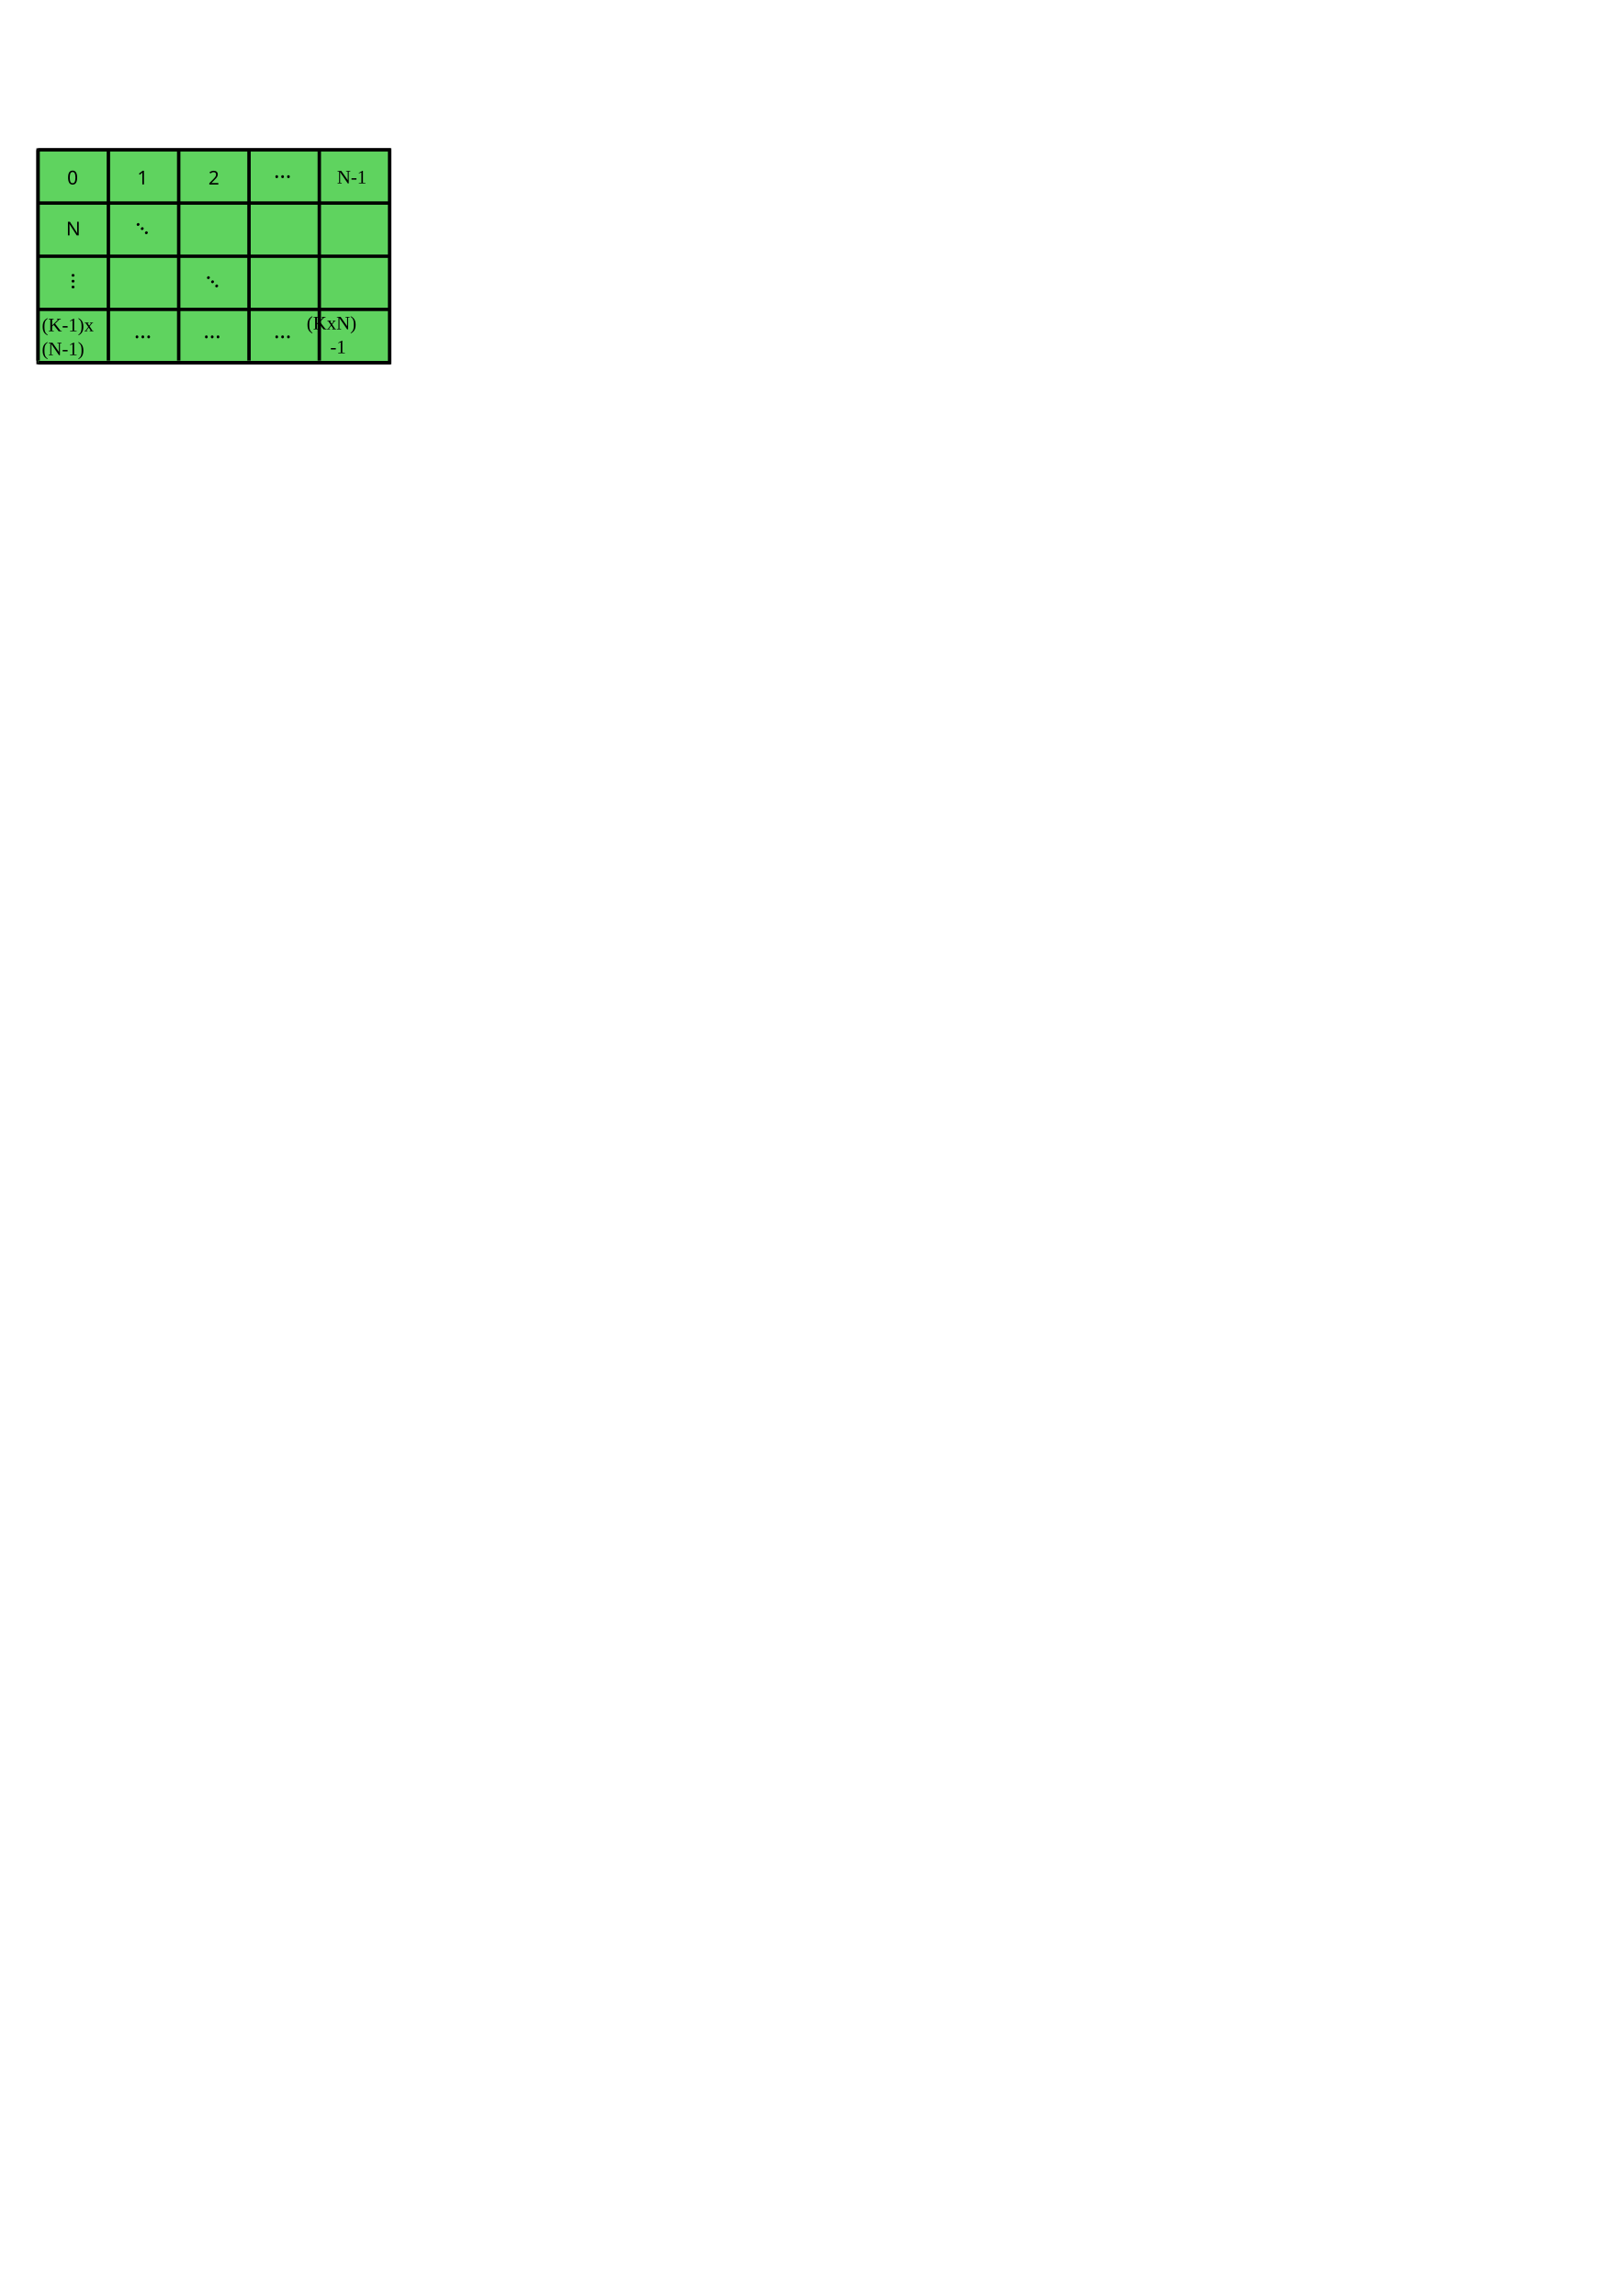
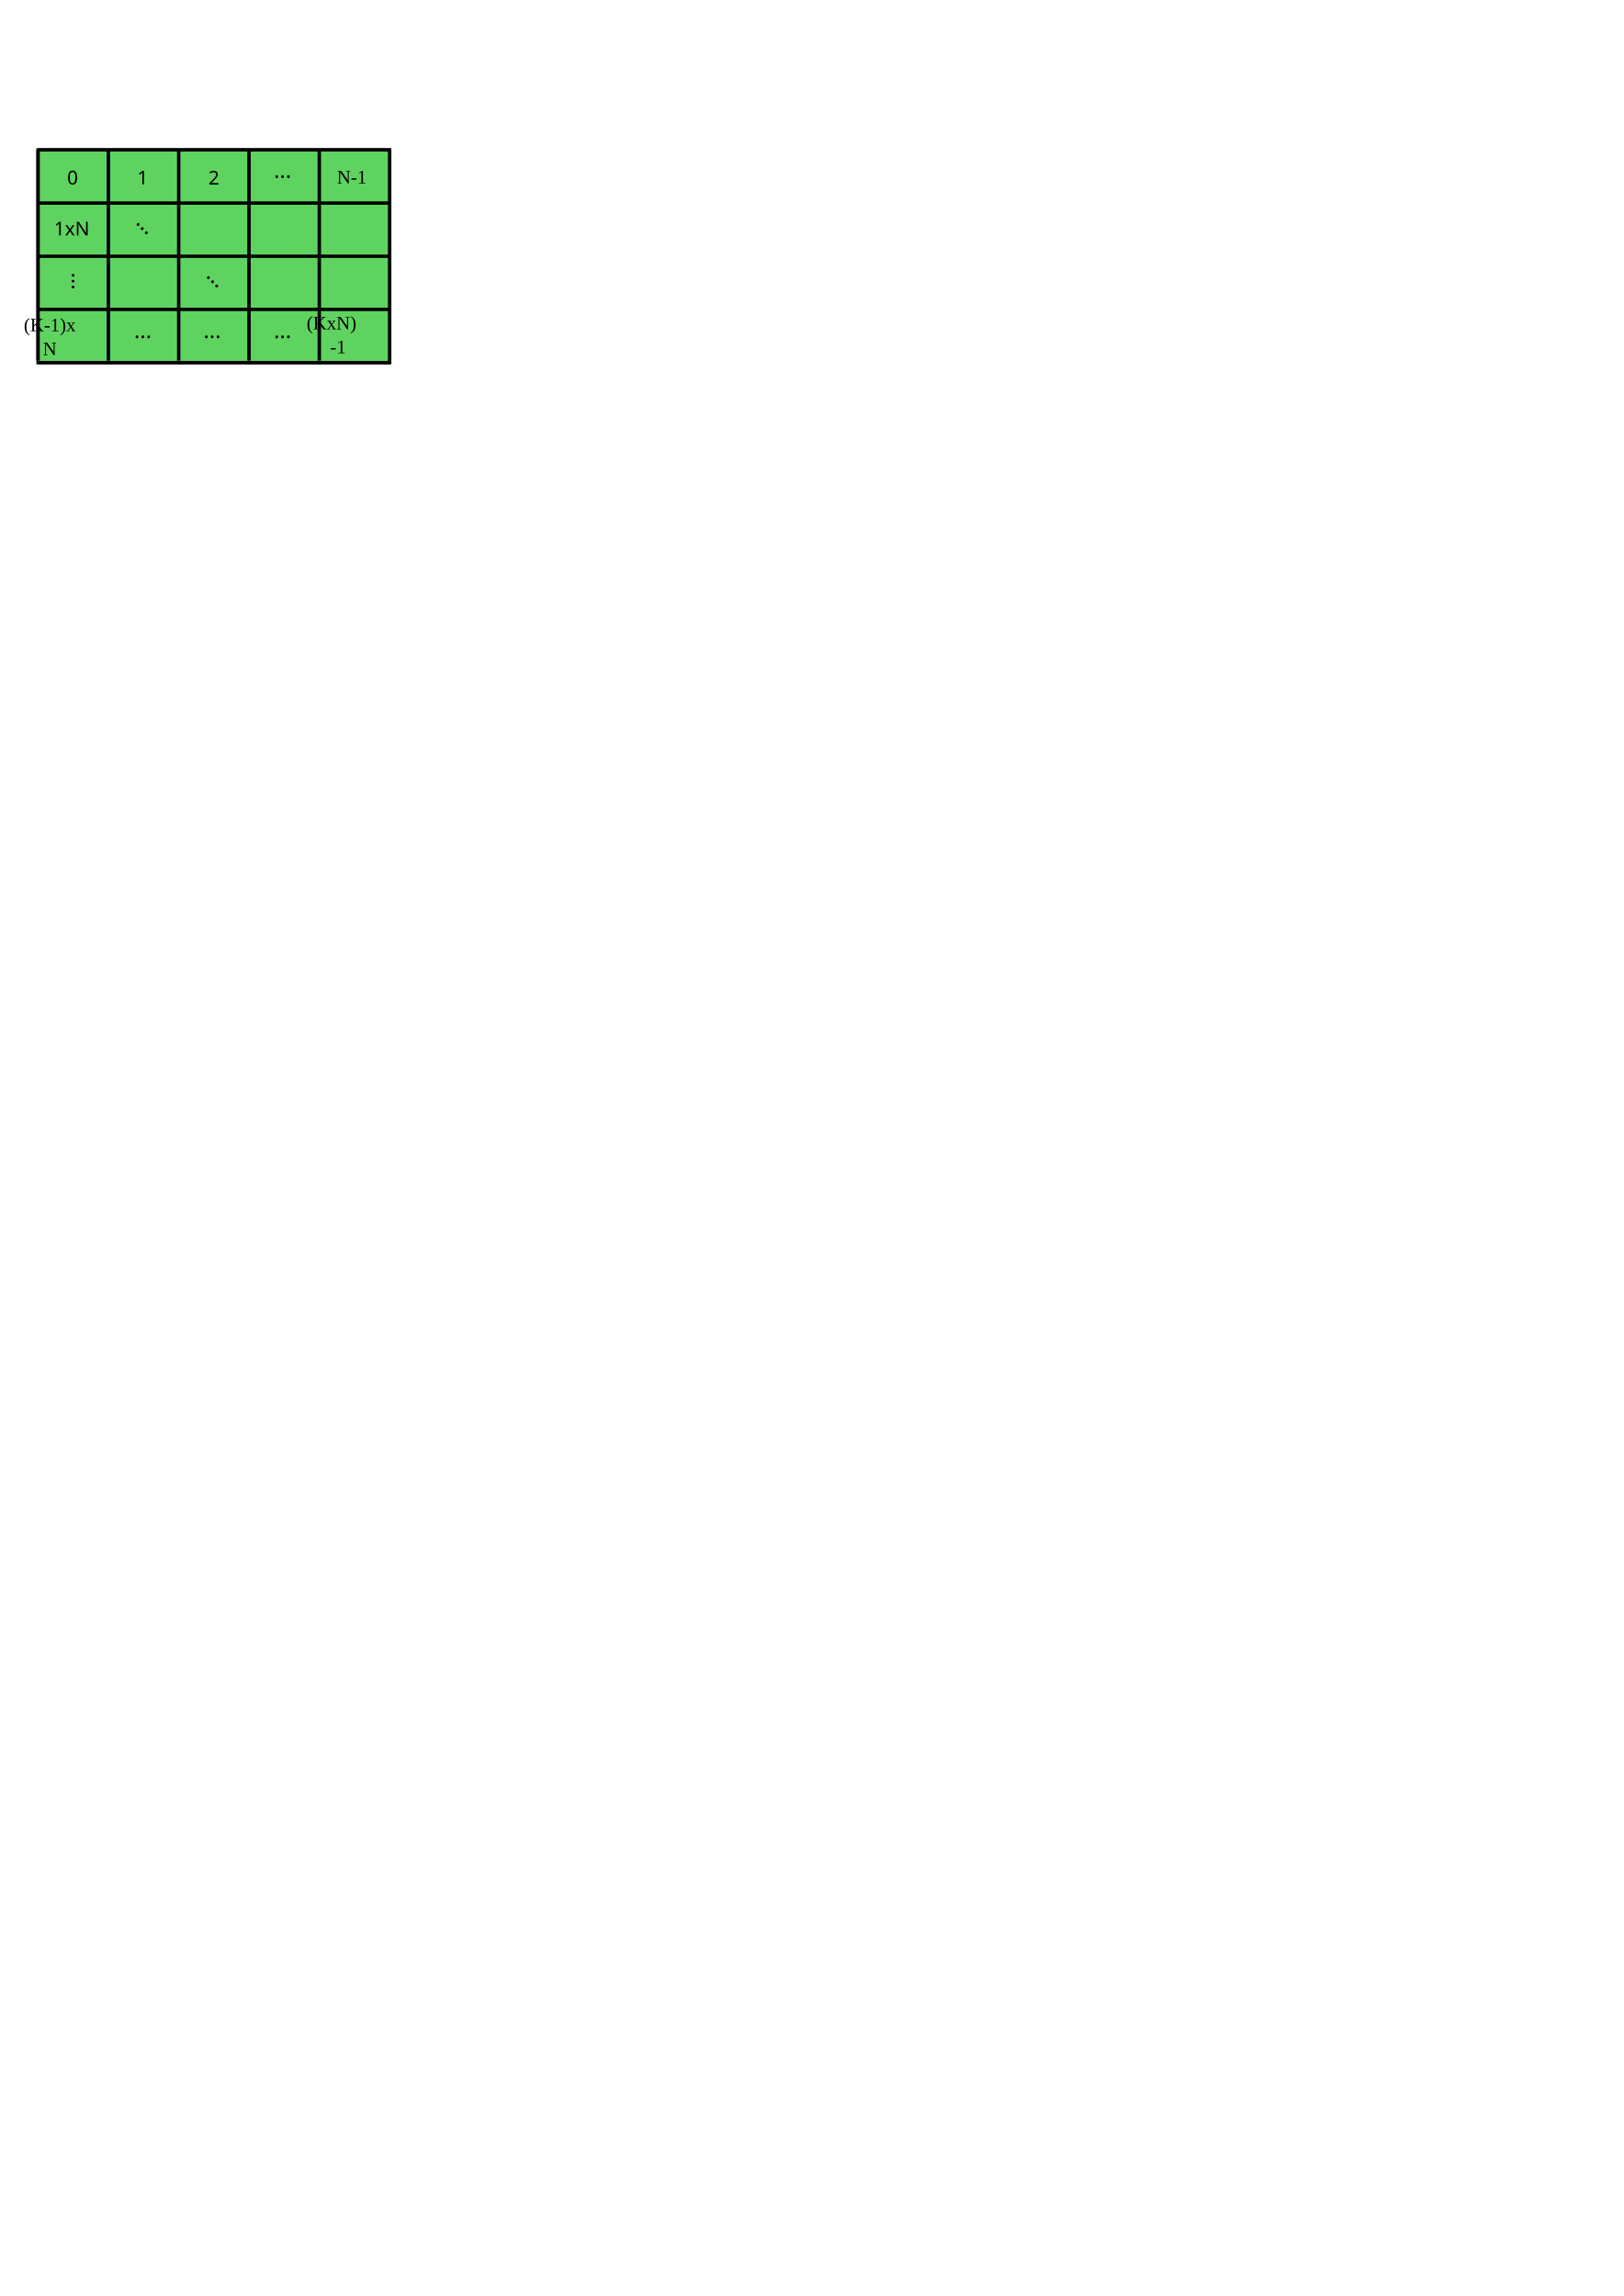
<svg xmlns="http://www.w3.org/2000/svg" width="793.701" height="1122.52" id="svg2" version="1.1" viewBox="0 0 744.094 1052.362">
  <defs id="defs4" />
  <g id="layer1" style="display:inline">
    <rect style="fill:#5fd35f;fill-opacity:1;stroke:#000000;stroke-width:0.709;stroke-linejoin:miter;stroke-miterlimit:4;stroke-dasharray:none;stroke-dashoffset:0;stroke-opacity:1" id="rect2985" width="161.963" height="98.275" x="17.027" y="68.328" />
    <path id="path3810" d="m 146.327,68.756 c 0,96.534 0,96.534 0,96.534" style="fill:none;stroke:#000000;stroke-width:1.565px;stroke-linecap:butt;stroke-linejoin:miter;stroke-opacity:1" />
    <path style="fill:none;stroke:#000000;stroke-width:1.565px;stroke-linecap:butt;stroke-linejoin:miter;stroke-opacity:1" d="m 114.109,68.756 c 0,96.534 0,96.534 0,96.534" id="path3812" />
    <path id="path3814" d="m 81.891,68.756 c 0,96.534 0,96.534 0,96.534" style="fill:none;stroke:#000000;stroke-width:1.565px;stroke-linecap:butt;stroke-linejoin:miter;stroke-opacity:1" />
    <path style="fill:none;stroke:#000000;stroke-width:1.565px;stroke-linecap:butt;stroke-linejoin:miter;stroke-opacity:1" d="m 49.673,68.756 c 0,96.534 0,96.534 0,96.534" id="path3816" />
    <path style="fill:none;stroke:#000000;stroke-width:1.565px;stroke-linecap:butt;stroke-linejoin:miter;stroke-opacity:1" d="m 17.455,68.756 c 0,96.534 0,96.534 0,96.534" id="path3820" />
    <path style="fill:none;stroke:#000000;stroke-width:1.533px;stroke-linecap:butt;stroke-linejoin:miter;stroke-opacity:1" d="M 179.018,93.072 H 17.439" id="path3822" />
    <path id="path3852" d="M 179.018,117.445 H 17.439" style="fill:none;stroke:#000000;stroke-width:1.533px;stroke-linecap:butt;stroke-linejoin:miter;stroke-opacity:1" />
    <path style="fill:none;stroke:#000000;stroke-width:1.533px;stroke-linecap:butt;stroke-linejoin:miter;stroke-opacity:1" d="M 179.018,141.818 H 17.439" id="path3854" />
    <path id="path3856" d="M 179.018,166.192 H 17.439" style="fill:none;stroke:#000000;stroke-width:1.533px;stroke-linecap:butt;stroke-linejoin:miter;stroke-opacity:1" />
    <path style="fill:none;stroke:#000000;stroke-width:1.533px;stroke-linecap:butt;stroke-linejoin:miter;stroke-opacity:1" d="M 179.018,68.699 H 17.439" id="path3858" />
    <path style="fill:none;stroke:#000000;stroke-width:1.565px;stroke-linecap:butt;stroke-linejoin:miter;stroke-opacity:1" d="m 178.544,69.199 c 0,96.534 0,96.534 0,96.534" id="path3820-3" />
    <text xml:space="preserve" style="font-style:normal;font-weight:normal;line-height:0%;font-family:sans-serif;letter-spacing:0px;word-spacing:0px;fill:#000000;fill-opacity:1;stroke:none" x="30.779" y="84.525" id="text3910">
      <tspan id="tspan3912" x="30.779" y="84.525" style="font-size:8.75px;line-height:1.25;font-family:sans-serif">0</tspan>
    </text>
    <text xml:space="preserve" style="font-style:normal;font-weight:normal;line-height:0%;font-family:sans-serif;letter-spacing:0px;word-spacing:0px;fill:#000000;fill-opacity:1;stroke:none" x="62.872" y="84.53" id="text3910-6">
      <tspan x="62.872" y="84.53" id="tspan3935" style="font-size:8.75px;line-height:1.25;font-family:sans-serif">1</tspan>
    </text>
    <text xml:space="preserve" style="font-style:normal;font-weight:normal;line-height:0%;font-family:sans;-inkscape-font-specification:sans;letter-spacing:0px;word-spacing:0px;fill:#000000;fill-opacity:1;stroke:none" x="125.49" y="81.505" id="text3937">
      <tspan x="125.49" y="81.505" id="tspan3941" style="font-size:10px;line-height:1.25">...</tspan>
    </text>
    <text id="text3943" y="84.077" x="154.429" xml:space="preserve" style="line-height:0%">
      <tspan id="tspan3947" y="84.077" x="154.429" style="font-size:8.75px;line-height:1.25">N-1</tspan>
    </text>
    <text xml:space="preserve" style="font-style:normal;font-weight:normal;line-height:0%;font-family:sans;-inkscape-font-specification:sans;letter-spacing:0px;word-spacing:0px;fill:#000000;fill-opacity:1;stroke:none" x="95.503" y="84.596" id="text3949">
      <tspan id="tspan3951" x="95.503" y="84.596" style="font-size:8.75px;line-height:1.25">2</tspan>
      <tspan x="95.503" y="96.674" id="tspan3953" style="font-size:10px;line-height:1.25"> </tspan>
    </text>
-     <text xml:space="preserve" style="font-style:normal;font-weight:normal;line-height:0%;font-family:sans;-inkscape-font-specification:sans;letter-spacing:0px;word-spacing:0px;fill:#000000;fill-opacity:1;stroke:none" x="30.283" y="107.904" id="text3961">
-       <tspan id="tspan3963" x="30.283" y="107.904" style="font-size:8.75px;line-height:1.25">N</tspan>
+     <text xml:space="preserve" style="font-style:normal;font-weight:normal;line-height:0%;font-family:sans;-inkscape-font-specification:sans;letter-spacing:0px;word-spacing:0px;fill:#000000;fill-opacity:1;stroke:none" x="24.742" y="107.904" id="text3961">
+       <tspan id="tspan3963" x="24.742" y="107.904" style="font-size:8.75px;line-height:1.25">1xN</tspan>
    </text>
    <text xml:space="preserve" style="font-style:normal;font-weight:normal;line-height:0%;font-family:sans;-inkscape-font-specification:sans;letter-spacing:0px;word-spacing:0px;fill:#000000;fill-opacity:1;stroke:none" x="124.864" y="-32.944" id="text3937-5" transform="rotate(90)">
      <tspan x="124.864" y="-32.944" id="tspan3941-3" style="font-size:10px;line-height:1.25">...</tspan>
    </text>
-     <text xml:space="preserve" x="19.155" y="151.86" id="text3961-5" style="line-height:0%;text-align:start;text-anchor:start">
-       <tspan x="19.155" y="151.86" style="font-size:8.75px;line-height:1.25;text-align:start;text-anchor:start" id="tspan61">(K-1)x</tspan>
-       <tspan x="19.155" y="162.798" style="font-size:8.75px;line-height:1.25;text-align:start;text-anchor:start" id="tspan65">(N-1)</tspan>
-       <tspan x="19.155" y="169.2" style="font-size:8.75px;line-height:1.25;text-align:start;text-anchor:start" id="tspan3739" />
+     <text xml:space="preserve" x="33.306" y="151.86" id="text3961-5" style="line-height:0%;text-align:start;text-anchor:start">
+       <tspan x="33.306" y="151.86" style="font-size:8.75px;line-height:1.25;text-align:center;text-anchor:middle" id="tspan61">(K-1)x</tspan>
+       <tspan x="33.306" y="162.798" style="font-size:8.75px;line-height:1.25;text-align:center;text-anchor:middle" id="tspan65">N</tspan>
+       <tspan x="33.306" y="169.2" style="font-size:8.75px;line-height:1.25;text-align:start;text-anchor:start" id="tspan3739" />
    </text>
    <text xml:space="preserve" style="font-style:normal;font-weight:normal;line-height:0%;font-family:sans;-inkscape-font-specification:sans;letter-spacing:0px;word-spacing:0px;fill:#000000;fill-opacity:1;stroke:none" x="116.176" y="28.534" id="text3937-5-9" transform="rotate(45)">
      <tspan x="116.176" y="28.534" id="tspan3941-3-1" style="font-size:10px;line-height:1.25">...</tspan>
    </text>
    <text xml:space="preserve" style="font-style:normal;font-weight:normal;line-height:0%;font-family:sans;-inkscape-font-specification:sans;letter-spacing:0px;word-spacing:0px;fill:#000000;fill-opacity:1;stroke:none" x="156.192" y="22.987" id="text3937-5-9-2" transform="rotate(45)">
      <tspan x="156.192" y="22.987" id="tspan3941-3-1-7" style="font-size:10px;line-height:1.25">...</tspan>
    </text>
    <text xml:space="preserve" style="font-style:normal;font-weight:normal;line-height:0%;font-family:sans;-inkscape-font-specification:sans;letter-spacing:0px;word-spacing:0px;fill:#000000;fill-opacity:1;stroke:none" x="61.443" y="154.935" id="text3937-0">
      <tspan x="61.443" y="154.935" id="tspan3941-9" style="font-size:10px;line-height:1.25">...</tspan>
    </text>
    <text xml:space="preserve" style="font-style:normal;font-weight:normal;line-height:0%;font-family:sans;-inkscape-font-specification:sans;letter-spacing:0px;word-spacing:0px;fill:#000000;fill-opacity:1;stroke:none" x="93.232" y="154.935" id="text3937-0-3">
      <tspan x="93.232" y="154.935" id="tspan3941-9-6" style="font-size:10px;line-height:1.25">...</tspan>
    </text>
    <text xml:space="preserve" style="font-style:normal;font-weight:normal;line-height:0%;font-family:sans;-inkscape-font-specification:sans;letter-spacing:0px;word-spacing:0px;fill:#000000;fill-opacity:1;stroke:none" x="125.49" y="154.935" id="text3937-0-0">
      <tspan x="125.49" y="154.935" id="tspan3941-9-62" style="font-size:10px;line-height:1.25">...</tspan>
    </text>
    <text xml:space="preserve" x="162.44" y="150.98" id="text3961-5-8" style="line-height:0%">
      <tspan x="162.44" y="150.98" id="tspan4020-2" style="font-size:8.75px;line-height:1.25;text-align:center;text-anchor:middle">(KxN)</tspan>
      <tspan x="162.44" y="161.918" style="font-size:8.75px;line-height:1.25;text-align:center;text-anchor:middle" id="tspan3749">-1</tspan>
    </text>
  </g>
</svg>
